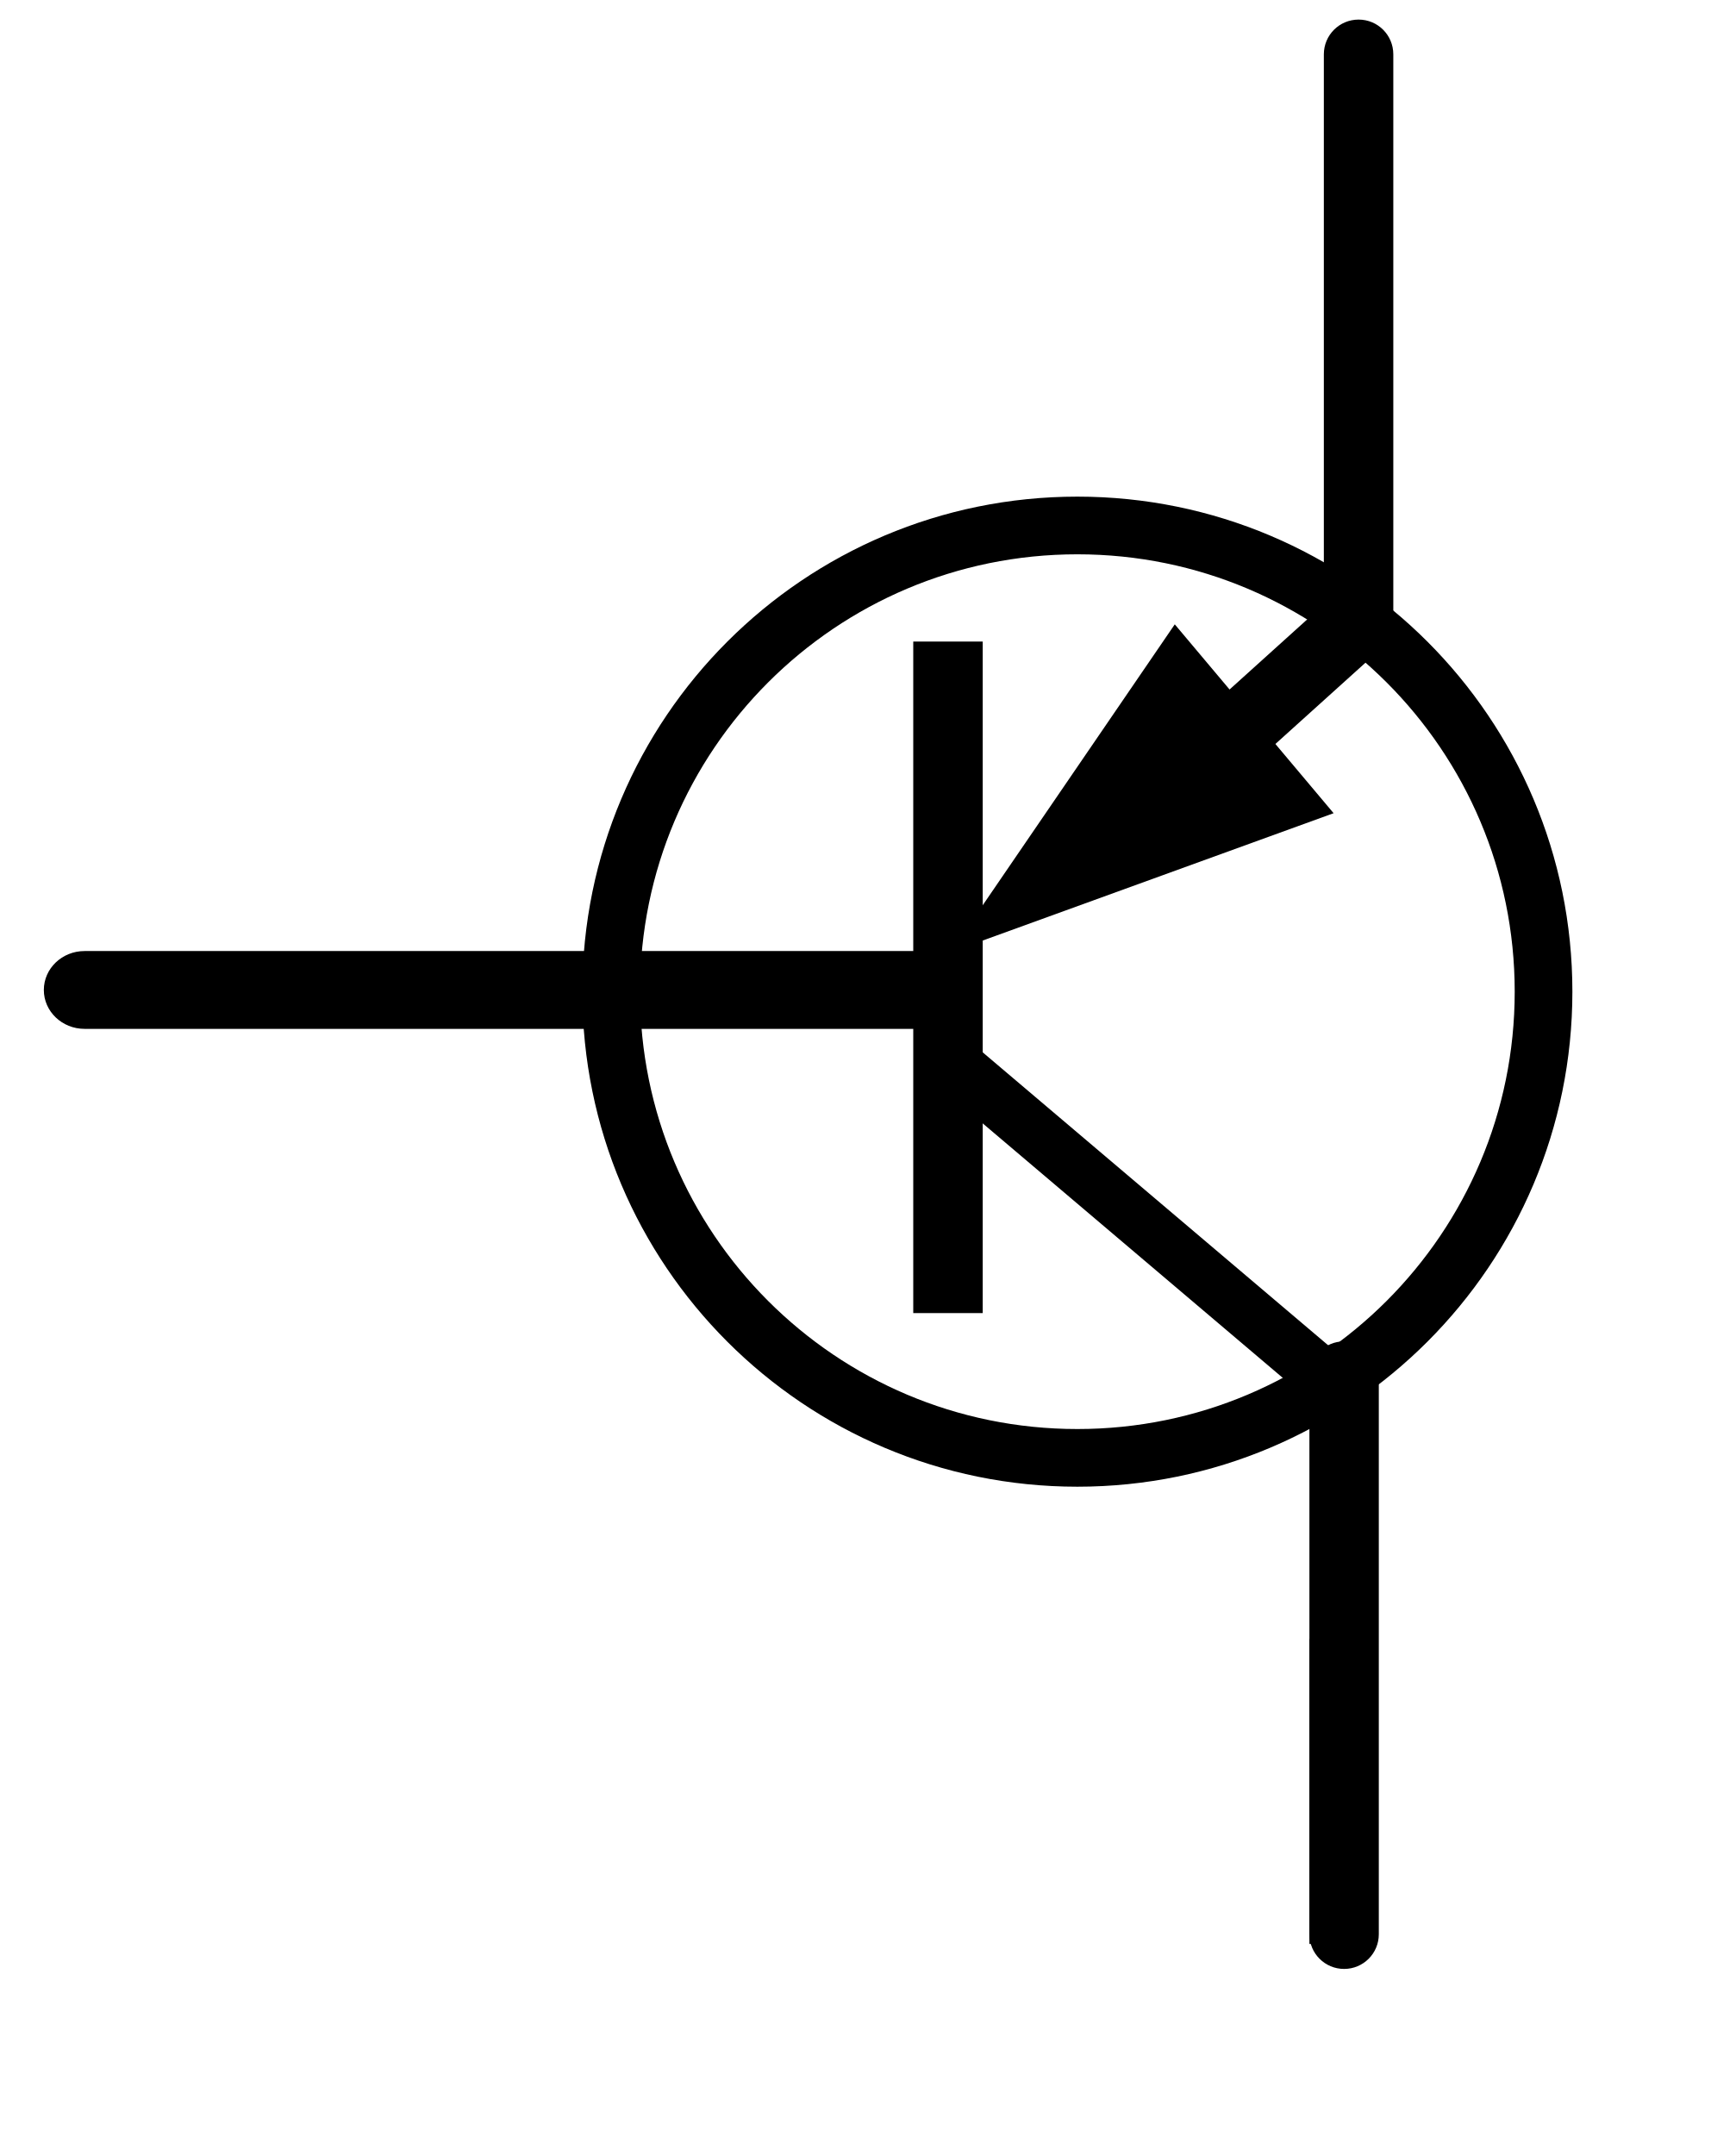
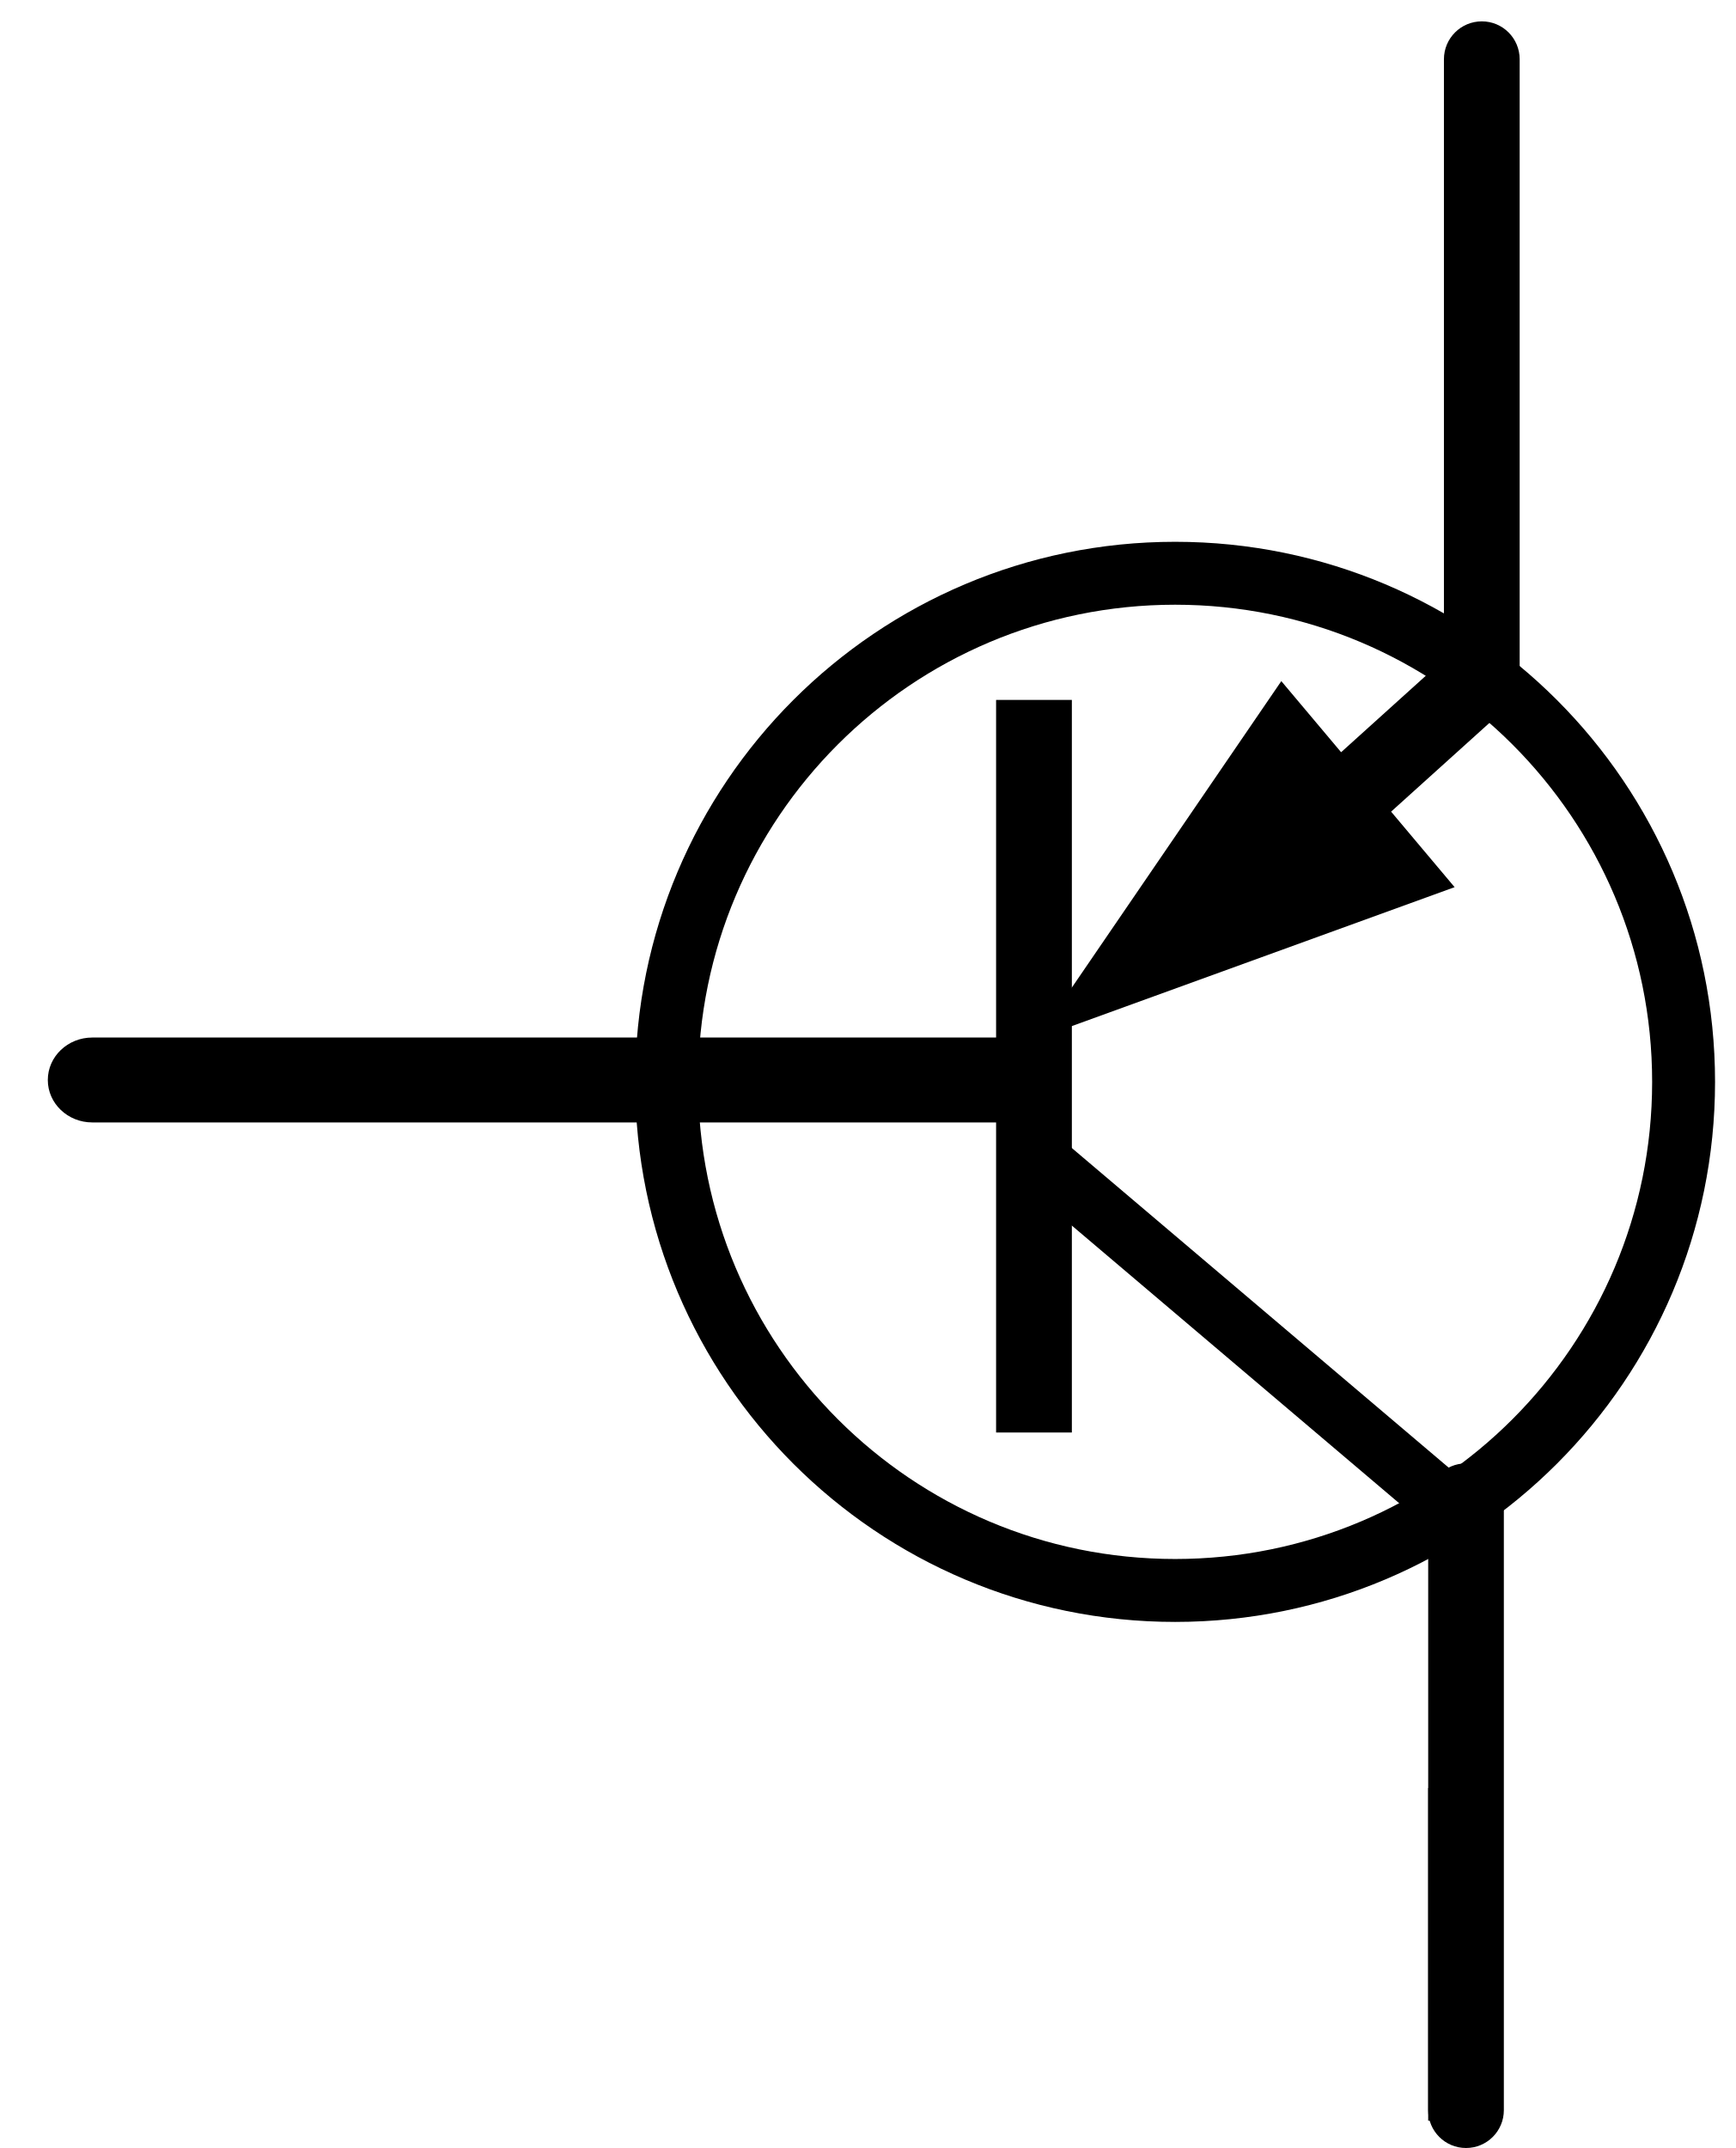
- <svg xmlns="http://www.w3.org/2000/svg" version="1.2" baseProfile="tiny" x="0px" y="0px" width=".58in" height=".72in" id="svg2">
-   <g id="schematic" style="display:inline" transform="translate(18,0)">
+ <svg xmlns="http://www.w3.org/2000/svg" version="1.1" id="svg2" x="0px" y="0px" width="51.047px" height="63.152px" viewBox="0 0 51.047 63.152" enable-background="new 0 0 51.047 63.152" xml:space="preserve">
+   <g id="schematic" transform="translate(18,0)">
    <g transform="translate(-18,0)">
-       <rect id="connector2pin" x="42.633" y="1.237" width="1.893" height="9.783" />
-       <rect id="connector2terminal" x="43.141" y="0.876" width="0.867" height="0.684" />
-       <rect id="connector1pin" x="42" y="52.569" width="1.893" height="9.781" />
+       <rect id="connector2pin" x="42.633" y="1.237" width="1.894" height="9.783" />
+       <rect id="connector2terminal" x="43.142" y="0.876" width="0.866" height="0.684" />
+       <rect id="connector1pin" x="42" y="52.568" width="1.894" height="9.781" />
      <rect id="connector1terminal" x="43" y="62.131" width="0.867" height="0.686" />
-       <rect id="connector0pin" x="2.057" y="30.747" width="9.781" height="1.893" />
+       <rect id="connector0pin" x="2.057" y="30.747" width="9.781" height="1.894" />
      <rect id="connector0terminal" x="1.591" y="31.268" width="0.686" height="0.867" />
    </g>
    <g id="g10">
-       <path d="M 24,62.04 L 24,44.135 C 24,43.52 24.498,43.023 25.113,43.023 L 25.113,43.023 C 25.728,43.023 26.226,43.52 26.226,44.135 L 26.226,44.135 L 26.226,62.04 C 26.226,62.655 25.728,63.152 25.113,63.152 L 25.113,63.152 C 24.498,63.152 24,62.655 24,62.04 L 24,62.04 z" id="path12" />
+       <path id="path12" d="M24,62.04V44.135c0-0.615,0.498-1.111,1.112-1.111l0,0c0.615,0,1.113,0.496,1.113,1.111l0,0V62.04    c0,0.615-0.498,1.112-1.113,1.112l0,0C24.498,63.152,24,62.655,24,62.04L24,62.04z" />
    </g>
    <g id="g14">
-       <path d="M 24.463,19.799 L 24.463,1.742 C 24.463,1.126 24.961,0.628 25.578,0.628 L 25.578,0.628 C 26.193,0.628 26.691,1.126 26.691,1.742 L 26.691,1.742 L 26.691,19.799 C 26.691,20.414 26.193,20.912 25.578,20.912 L 25.578,20.912 C 24.961,20.912 24.463,20.414 24.463,19.799 L 24.463,19.799 z" id="path16" />
+       <path id="path16" d="M24.463,19.799V1.742c0-0.616,0.498-1.114,1.115-1.114l0,0c0.614,0,1.112,0.498,1.112,1.114l0,0v18.057    c0,0.615-0.498,1.113-1.112,1.113l0,0C24.961,20.912,24.463,20.414,24.463,19.799L24.463,19.799z" />
    </g>
    <g id="g18">
-       <polygon points="9.719,45.658 9.719,17.954 11.947,17.954 11.947,45.658 9.719,45.658 " id="polygon20" transform="matrix(1,0,0,0.7774624,1.574089,6.618923)" />
+       <polygon id="polygon20" points="11.293,42.116 11.293,20.578 13.521,20.578 13.521,42.116   " />
    </g>
-     <circle cx="16.557" cy="31.807" r="14.953" id="circle22" style="fill:none;stroke:#000000;stroke-width:1.85" />
+     <circle id="circle22" fill="none" stroke="#000000" stroke-width="1.85" cx="16.558" cy="31.807" r="14.953" />
    <g id="g24" transform="matrix(1.046555,0,0,1,0.772538,0)">
-       <path d="M -15.345,33 C -16.034,33 -16.594,32.442 -16.594,31.753 L -16.594,31.753 C -16.594,31.062 -16.034,30.504 -15.345,30.504 L -15.345,30.504 L 10.333,30.504 C 11.022,30.504 11.582,31.062 11.582,31.753 L 11.582,31.753 C 11.582,32.442 11.022,33 10.333,33 L 10.333,33 L -15.345,33 L -15.345,33 z" id="path26" />
+       <path id="path26" d="M-15.345,33c-0.689,0-1.249-0.559-1.249-1.247l0,0c0-0.69,0.56-1.249,1.249-1.249l0,0h25.678    c0.689,0,1.249,0.559,1.249,1.249l0,0c0,0.688-0.56,1.247-1.249,1.247l0,0H-15.345L-15.345,33z" />
    </g>
    <g id="g28" transform="matrix(0,0.7099862,-1.029727,0,58.7496,10.78826)">
      <g id="g30">
-         <path id="path32" d="" />
+         <path id="path32" d="M0,0.001" />
      </g>
      <g id="g34">
-         <polygon points="10.339,32.678 11.657,31.172 19.455,37.998 18.139,39.502 10.339,32.678 " id="polygon36" transform="matrix(1.425611,0,0,1.244681,-3.29186,-7.881985)" />
+         <polygon id="polygon36" points="11.448,32.791 13.327,30.917 24.443,39.413 22.567,41.285    " />
      </g>
      <g id="g38">
-         <polygon points="20.024,35.706 25.265,44.41 15.942,40.371 20.024,35.706 " id="polygon40" transform="matrix(1.726421,0.2098908,-0.3181973,1.244244,-1.666201,-15.63707)" />
+         <polygon id="polygon40" points="21.542,32.992 27.821,44.923 13.01,37.941    " />
      </g>
    </g>
    <g id="g42" transform="matrix(0,0.7132717,-1.04896,0,45.6774,26.26434)">
-       <polygon points="10.168,30.921 24.929,19.084 26.18,20.644 11.419,32.48 10.168,30.921 " id="polygon44" />
+       <polygon id="polygon44" points="10.169,30.92 24.928,19.084 26.18,20.644 11.419,32.481   " />
    </g>
  </g>
</svg>
